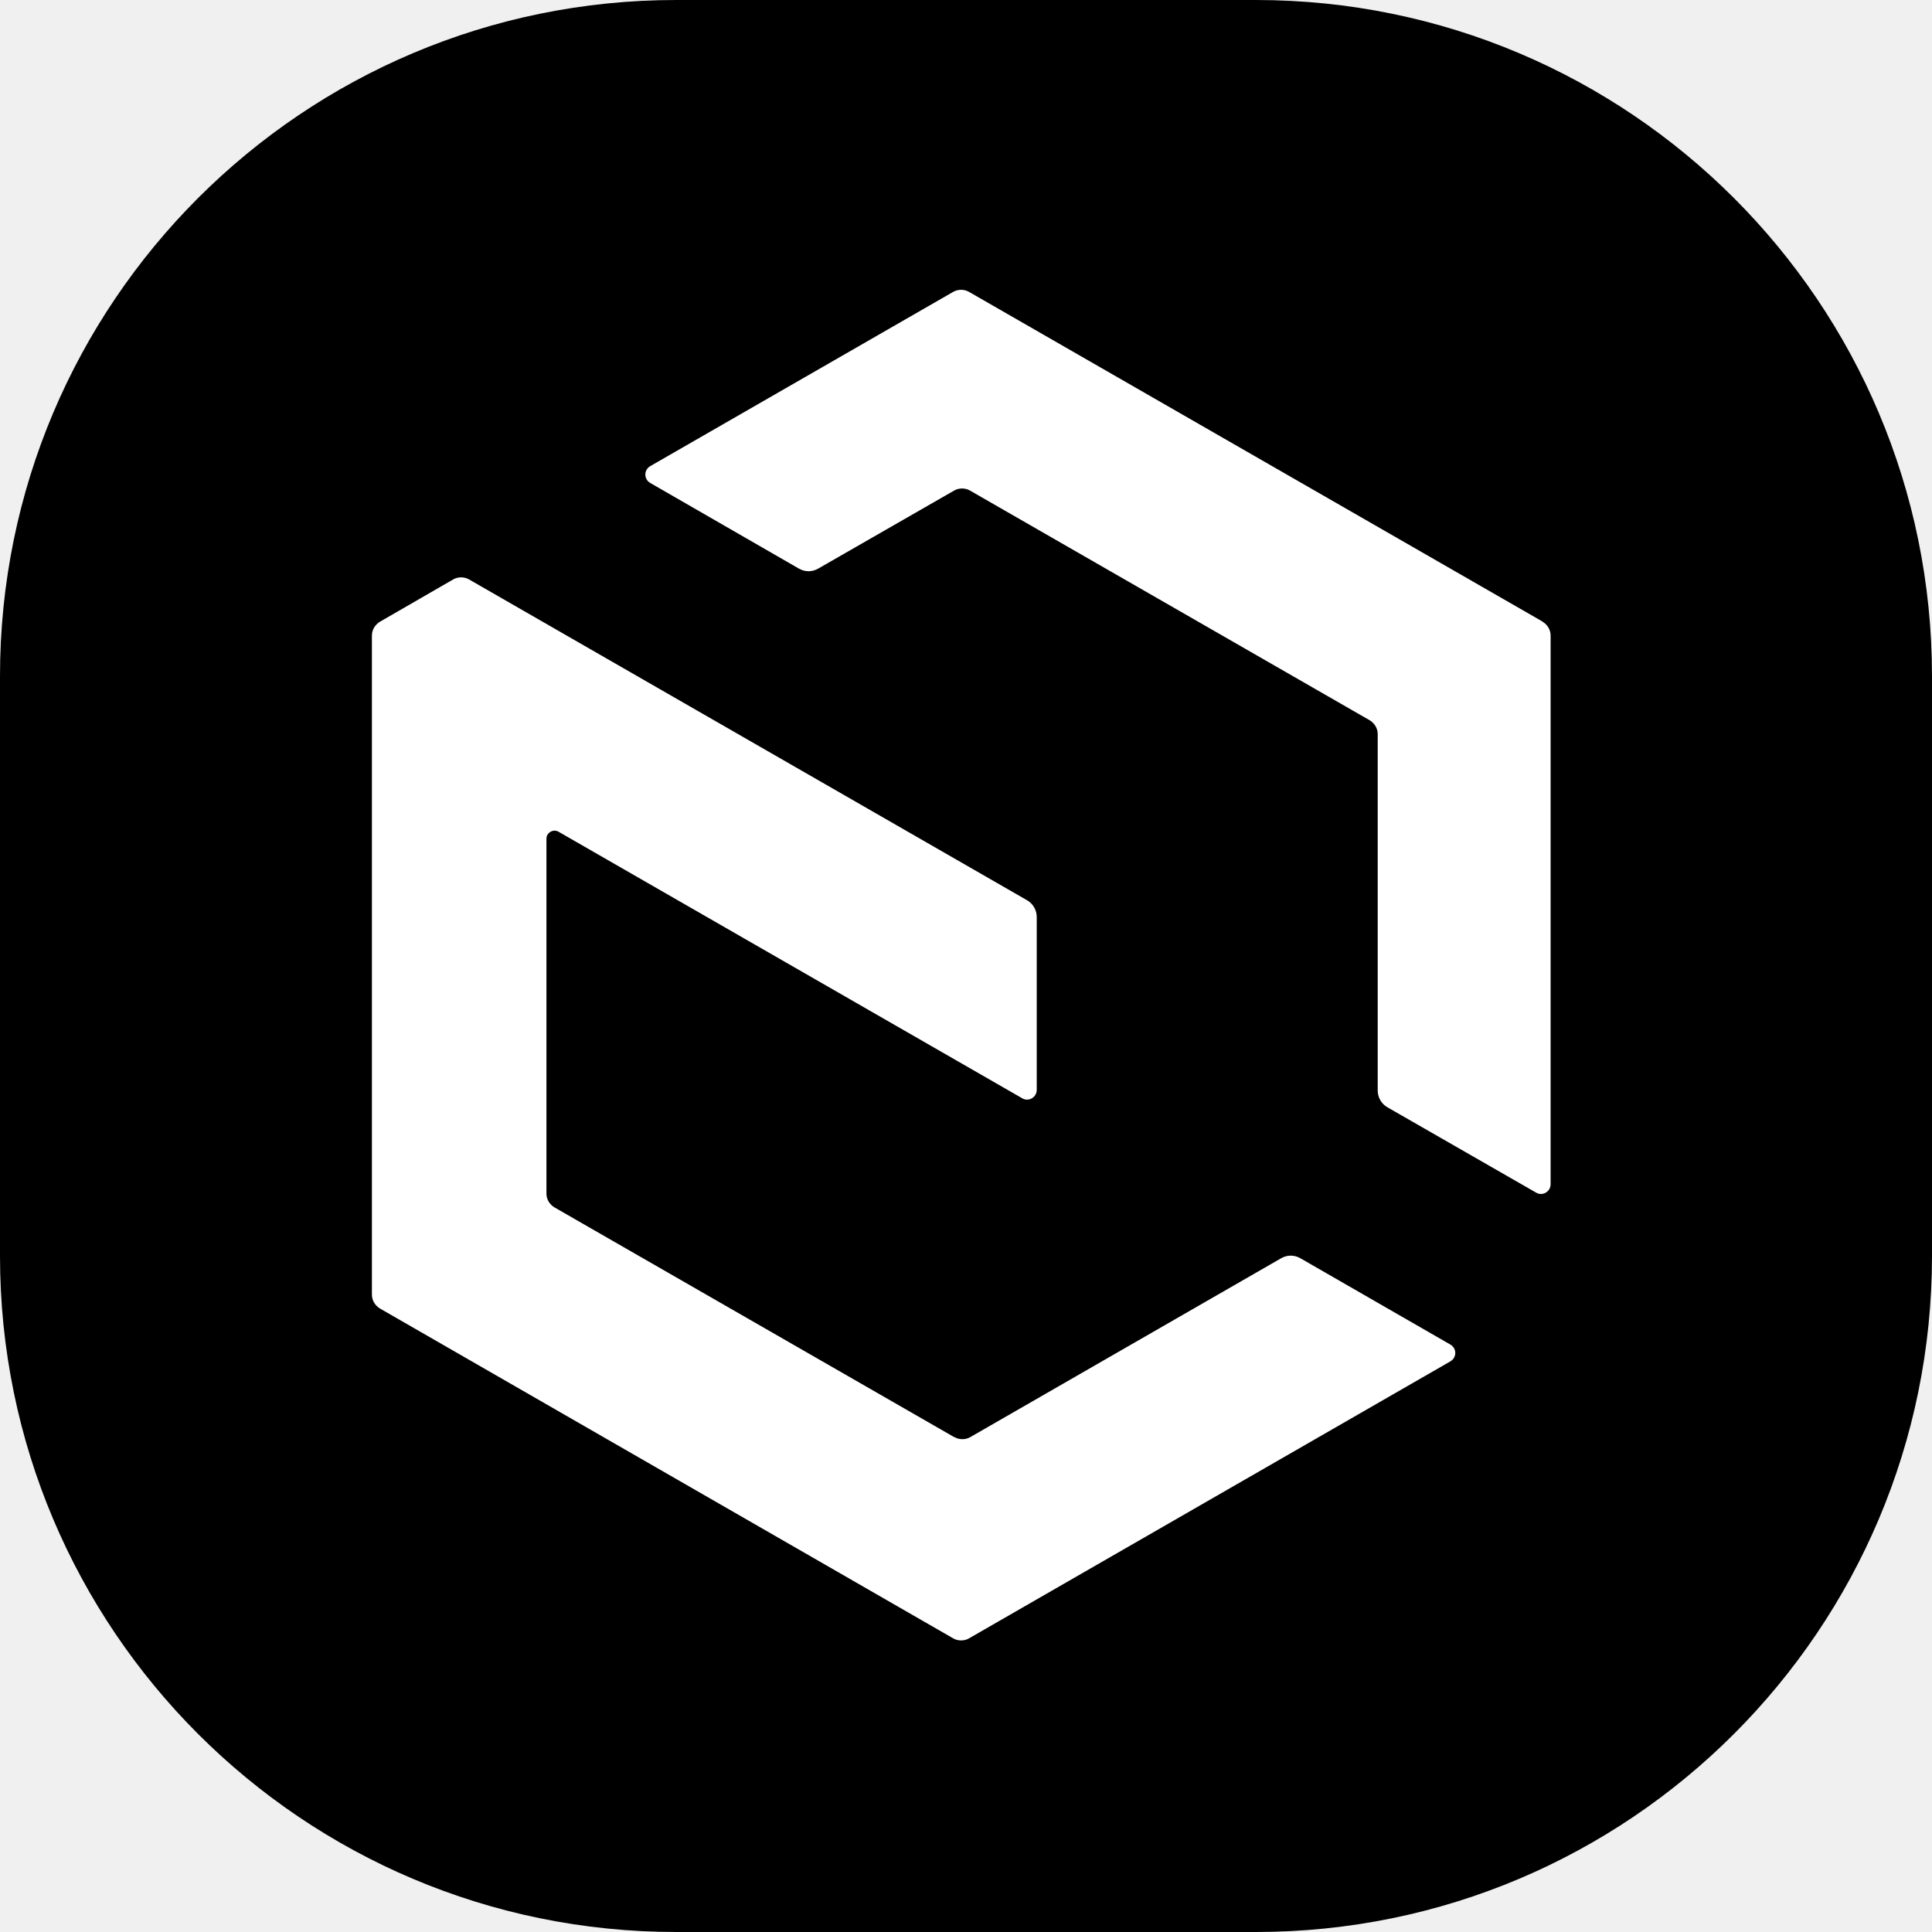
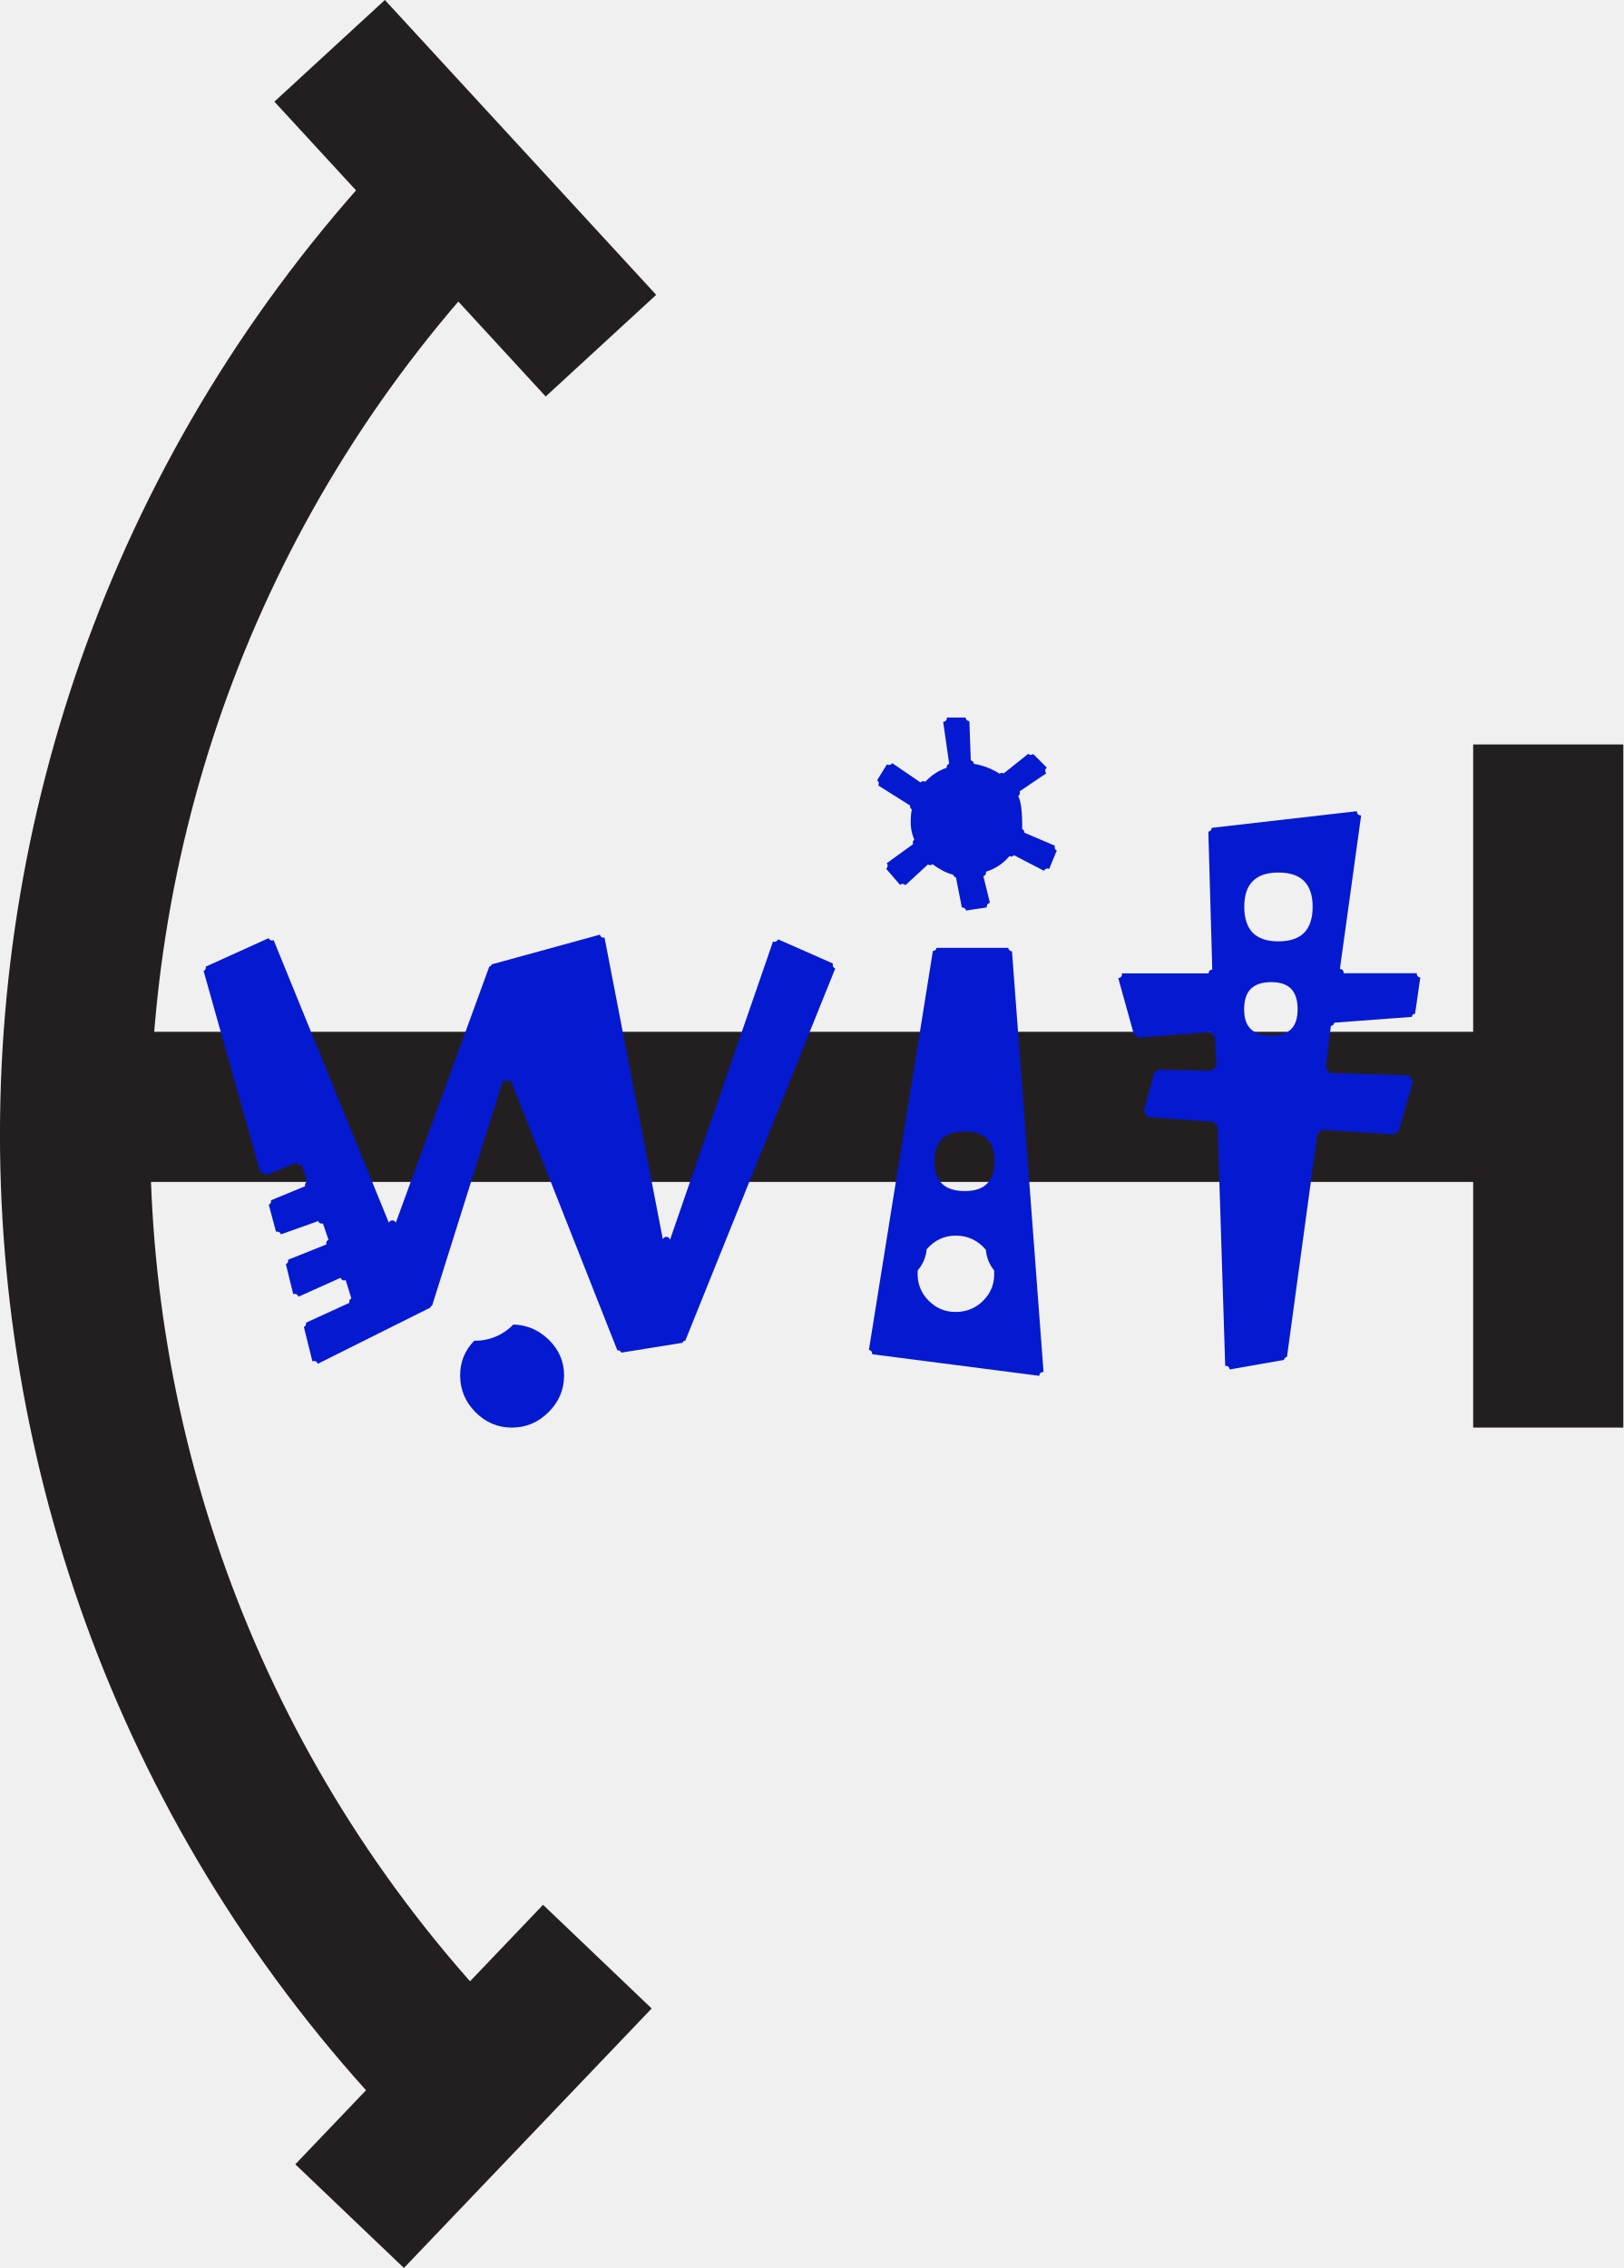
- <svg xmlns="http://www.w3.org/2000/svg" version="1.1" width="1000" height="1000">
-   <style>
-     #light-icon {
-       display: inline;
-     }
-     #dark-icon {
-       display: none;
-     }
+ <svg xmlns="http://www.w3.org/2000/svg" id="Layer_2" data-name="Layer 2" viewBox="0 0 140.55 196.38">
+   <defs>
+     <style>
+       .cls-1 {
+         fill: #0519d1;
+       }

-     @media (prefers-color-scheme: dark) {
-       #light-icon {
-         display: none;
+       .cls-2 {
+         fill: none;
+         stroke: #231f20;
+         stroke-miterlimit: 10;
+         stroke-width: 13px;
      }
-       #dark-icon {
-         display: inline;
-       }
-     }
-   </style>
-   <g id="light-icon">
-     <svg version="1.1" width="1000" height="1000">
-       <g clip-path="url(#SvgjsClipPath1059)">
-         <rect width="1000" height="1000" fill="#000000" />
-         <g transform="matrix(5,0,0,5,192.5,150)">
-           <svg version="1.1" width="123" height="140">
-             <svg width="123" height="140" viewBox="0 0 123 140" fill="none">
-               <path d="M60.257 118.758L18.904 94.992C18.402 94.692 18.067 94.158 18.067 93.558V56.825C18.067 56.192 18.77 55.792 19.305 56.092L67.316 83.692C67.986 84.092 68.822 83.592 68.822 82.825V64.925C68.822 64.225 68.454 63.558 67.818 63.192L10.071 29.992C9.569 29.692 8.9 29.692 8.398 29.992L0.836 34.358C0.335 34.658 0 35.192 0 35.792V104.025C0 104.625 0.335 105.158 0.836 105.458L60.157 139.592C60.658 139.892 61.328 139.892 61.829 139.592L111.647 110.925C112.317 110.525 112.317 109.592 111.647 109.192L96.123 100.258C95.487 99.892 94.751 99.892 94.116 100.258L61.963 118.758C61.461 119.058 60.792 119.058 60.29 118.758H60.257Z" fill="white" />
-               <path d="M121.149 34.325L61.829 0.225C61.328 -0.075 60.658 -0.075 60.157 0.225L28.807 18.258C28.138 18.658 28.138 19.592 28.807 19.992L44.197 28.858C44.833 29.225 45.569 29.225 46.205 28.858L60.257 20.792C60.759 20.492 61.428 20.492 61.93 20.792L103.283 44.558C103.785 44.858 104.12 45.392 104.12 45.992V82.892C104.12 83.592 104.488 84.258 105.123 84.625L120.514 93.458C121.183 93.858 122.019 93.358 122.019 92.592V35.792C122.019 35.192 121.685 34.658 121.183 34.358L121.149 34.325Z" fill="white" />
-             </svg>
-           </svg>
-         </g>
-       </g>
-       <defs>
-         <clipPath id="SvgjsClipPath1059">
-           <rect width="1000" height="1000" x="0" y="0" rx="350" ry="350" />
-         </clipPath>
-       </defs>
-     </svg>
-   </g>
-   <g id="dark-icon">
-     <svg version="1.1" width="1000" height="1000">
-       <g clip-path="url(#SvgjsClipPath1060)">
-         <rect width="1000" height="1000" fill="#000000" />
-         <g transform="matrix(5,0,0,5,192.5,150)">
-           <svg version="1.1" width="123" height="140">
-             <svg width="123" height="140" viewBox="0 0 123 140" fill="none">
-               <path d="M60.257 118.758L18.904 94.992C18.402 94.692 18.067 94.158 18.067 93.558V56.825C18.067 56.192 18.77 55.792 19.305 56.092L67.316 83.692C67.986 84.092 68.822 83.592 68.822 82.825V64.925C68.822 64.225 68.454 63.558 67.818 63.192L10.071 29.992C9.569 29.692 8.9 29.692 8.398 29.992L0.836 34.358C0.335 34.658 0 35.192 0 35.792V104.025C0 104.625 0.335 105.158 0.836 105.458L60.157 139.592C60.658 139.892 61.328 139.892 61.829 139.592L111.647 110.925C112.317 110.525 112.317 109.592 111.647 109.192L96.123 100.258C95.487 99.892 94.751 99.892 94.116 100.258L61.963 118.758C61.461 119.058 60.792 119.058 60.29 118.758H60.257Z" fill="white" />
-               <path d="M121.149 34.325L61.829 0.225C61.328 -0.075 60.658 -0.075 60.157 0.225L28.807 18.258C28.138 18.658 28.138 19.592 28.807 19.992L44.197 28.858C44.833 29.225 45.569 29.225 46.205 28.858L60.257 20.792C60.759 20.492 61.428 20.492 61.93 20.792L103.283 44.558C103.785 44.858 104.12 45.392 104.12 45.992V82.892C104.12 83.592 104.488 84.258 105.123 84.625L120.514 93.458C121.183 93.858 122.019 93.358 122.019 92.592V35.792C122.019 35.192 121.685 34.658 121.183 34.358L121.149 34.325Z" fill="white" />
-             </svg>
-           </svg>
-         </g>
-       </g>
-       <defs>
-         <clipPath id="SvgjsClipPath1060">
-           <rect width="1000" height="1000" x="0" y="0" rx="350" ry="350" />
-         </clipPath>
-       </defs>
-     </svg>
+     </style>
+   </defs>
+   <g id="TEXTS">
+     <g id="Layer_4" data-name="Layer 4">
+       <line class="cls-2" x1="134.05" y1="64.46" x2="134.05" y2="123.61" />
+       <line class="cls-2" x1="6.53" y1="95.84" x2="136.98" y2="95.84" />
+       <line class="cls-2" x1="30.27" y1="191.89" x2="51.72" y2="169.42" />
+       <line class="cls-2" x1="28.54" y1="4.4" x2="52.03" y2="29.93" />
+       <path class="cls-2" d="M39.01,17.17c-44.81,46.95-43.09,121.2,3.86,166.01" />
+     </g>
+     <g>
+       <path class="cls-1" d="M72.32,83.85l-12.98,32.22c-.11.02-.21.09-.25.2l-5.29.85c-.06-.14-.2-.22-.35-.2l-9.27-23.47c-.09.29-.5.3-.61.02l-6.15,19.56c-.08.04-.14.11-.16.19l-9.75,4.87c-.05-.2-.27-.3-.46-.21l-.74-2.98c.14-.06.22-.22.18-.37l3.76-1.72c-.05-.15.03-.32.17-.39l-.49-1.58c-.18.08-.38-.01-.44-.2l-3.65,1.64c-.05-.2-.26-.3-.45-.22l-.64-2.6c.15-.06.23-.22.19-.38l3.32-1.33c-.05-.16.03-.34.18-.4l-.48-1.42c-.17.06-.36-.03-.41-.2l-3.23,1.15c-.05-.18-.24-.28-.42-.22l-.63-2.35c.15-.06.23-.22.19-.38l2.96-1.22c-.05-.16.03-.34.18-.4l-.48-1.44c-.17.07-.37-.02-.43-.2l-2.71,1.1c-.05-.19-.25-.28-.43-.21l-4.92-17.48c.14-.07.22-.23.18-.38l5.45-2.47c.07.17.26.25.43.17l9.98,24.48c.1-.28.49-.28.6-.01l8.09-22.17c.1-.03.18-.1.22-.2l9.36-2.57c.04.18.22.3.4.25l5.05,26.13c.11-.31.56-.28.62.04l8.92-25.83c.17.08.37-.01.43-.19l4.76,2.1c-.06.16,0,.34.17.41ZM48.84,119.09c0,1.23-.45,2.29-1.34,3.18-.89.89-1.95,1.34-3.18,1.34s-2.28-.45-3.16-1.34c-.88-.89-1.32-1.95-1.32-3.18,0-1.16.4-2.16,1.22-3,1.26.03,2.51-.49,3.38-1.4,1.18.03,2.19.46,3.06,1.3.89.87,1.34,1.9,1.34,3.11Z" />
+       <path class="cls-1" d="M89.99,119.13l-14.48-1.87c.03-.18-.1-.35-.28-.37l5.54-34.55c.16,0,.29-.11.32-.27h6.21c.01.17.15.3.32.3l2.73,36.43c-.2-.03-.38.14-.36.34ZM91.49,73.66l-.65,1.58c-.17-.09-.37-.01-.45.16l-2.6-1.35c-.09.12-.25.15-.39.08-.29.34-.61.63-.96.85-.33.21-.68.38-1.07.5.03.17-.06.34-.23.38l.57,2.32c-.19.03-.31.21-.27.39l-1.8.27c-.03-.17-.19-.28-.36-.26l-.51-2.6c-.12-.03-.21-.12-.24-.24-.32-.08-.63-.2-.94-.37-.3-.16-.58-.34-.85-.54-.11.1-.28.11-.4.02l-1.95,1.8c-.12-.14-.33-.15-.46-.03l-1.21-1.4c.15-.11.18-.33.05-.47l2.29-1.66c-.07-.14-.02-.29.1-.39-.17-.39-.27-.79-.3-1.21-.03-.44,0-.91.08-1.41-.11-.07-.17-.2-.14-.33l-2.76-1.74c.09-.15.05-.35-.1-.44l.85-1.39c.15.1.36.06.46-.1l2.45,1.67c.1-.12.28-.14.42-.06.24-.27.51-.5.81-.7.31-.21.65-.38,1.03-.51-.02-.15.07-.3.22-.35l-.52-3.63c.2,0,.35-.17.32-.37h1.63c0,.17.15.31.32.31l.12,3.4c.15.02.26.15.27.3.43.07.82.18,1.18.32.36.14.71.32,1.04.53.11-.08.25-.09.36-.02l2.13-1.7c.12.12.3.13.43.02l1.18,1.18c-.17.11-.19.35-.05.49l-2.31,1.56c.06.15.01.32-.12.4.12.25.21.59.26,1,.07.5.09,1.13.08,1.87.12.05.2.18.19.31l2.65,1.13c-.07.16,0,.35.17.42ZM86.09,110.02c-.42-.5-.68-1.14-.73-1.8-.69-.82-1.56-1.23-2.62-1.23-.98,0-1.82.39-2.51,1.18-.05.67-.33,1.32-.77,1.82-.08,1.05.24,1.94.96,2.65.65.64,1.42.96,2.31.96.94,0,1.73-.32,2.38-.96.72-.71,1.04-1.58.96-2.63ZM86.1,100.53c0-.84-.21-1.48-.63-1.91-.42-.43-1.07-.65-1.93-.65s-1.55.22-1.99.65-.65,1.07-.65,1.91.22,1.52.65,1.95,1.1.65,1.99.65,1.51-.22,1.93-.65c.42-.43.63-1.08.63-1.95Z" />
+       <path class="cls-1" d="M122.97,84.64l-.45,3.13c-.15.01-.27.13-.29.28l-6.7.5c-.02.15-.14.27-.3.28l-.46,3.72c.19,0,.33.17.31.36l6.99.2c-.06.2.09.41.3.41l-1.29,4.48c-.15,0-.29.09-.33.23l-6.34-.4c-.02.17-.17.29-.34.28l-2.64,19.37c-.14.02-.24.14-.26.27l-4.71.83c0-.2-.18-.34-.38-.31l-.66-20.82c-.16-.01-.29-.15-.3-.31l-5.82-.42c.05-.2-.09-.39-.29-.4l.92-3.46c.15,0,.28-.1.32-.24l4.74.1c0-.19.14-.34.33-.34l-.14-2.72c-.18.01-.34-.12-.35-.3l-6.3.49c-.04-.15-.18-.25-.34-.23l-1.37-4.93c.21,0,.37-.2.31-.41h7.51c0-.18.14-.33.32-.33l-.34-11.94c.17-.02.29-.16.29-.33l12.58-1.44c-.03.21.15.39.36.36l-1.84,13.3c.2,0,.35.17.32.37h6.34c-.03.19.12.37.32.37ZM113.65,78.51c0-.99-.25-1.73-.74-2.22-.49-.49-1.23-.74-2.22-.74s-1.73.25-2.22.74c-.49.49-.74,1.23-.74,2.22s.25,1.76.74,2.26c.49.49,1.23.74,2.22.74s1.73-.25,2.22-.74c.49-.49.74-1.25.74-2.26ZM112.35,87.39c0-.79-.19-1.38-.56-1.77-.37-.38-.94-.58-1.72-.58s-1.38.19-1.77.58c-.39.39-.58.97-.58,1.77s.19,1.34.58,1.72c.38.37.97.56,1.77.56s1.34-.19,1.72-.56c.37-.37.56-.94.56-1.72Z" />
+     </g>
  </g>
</svg>
